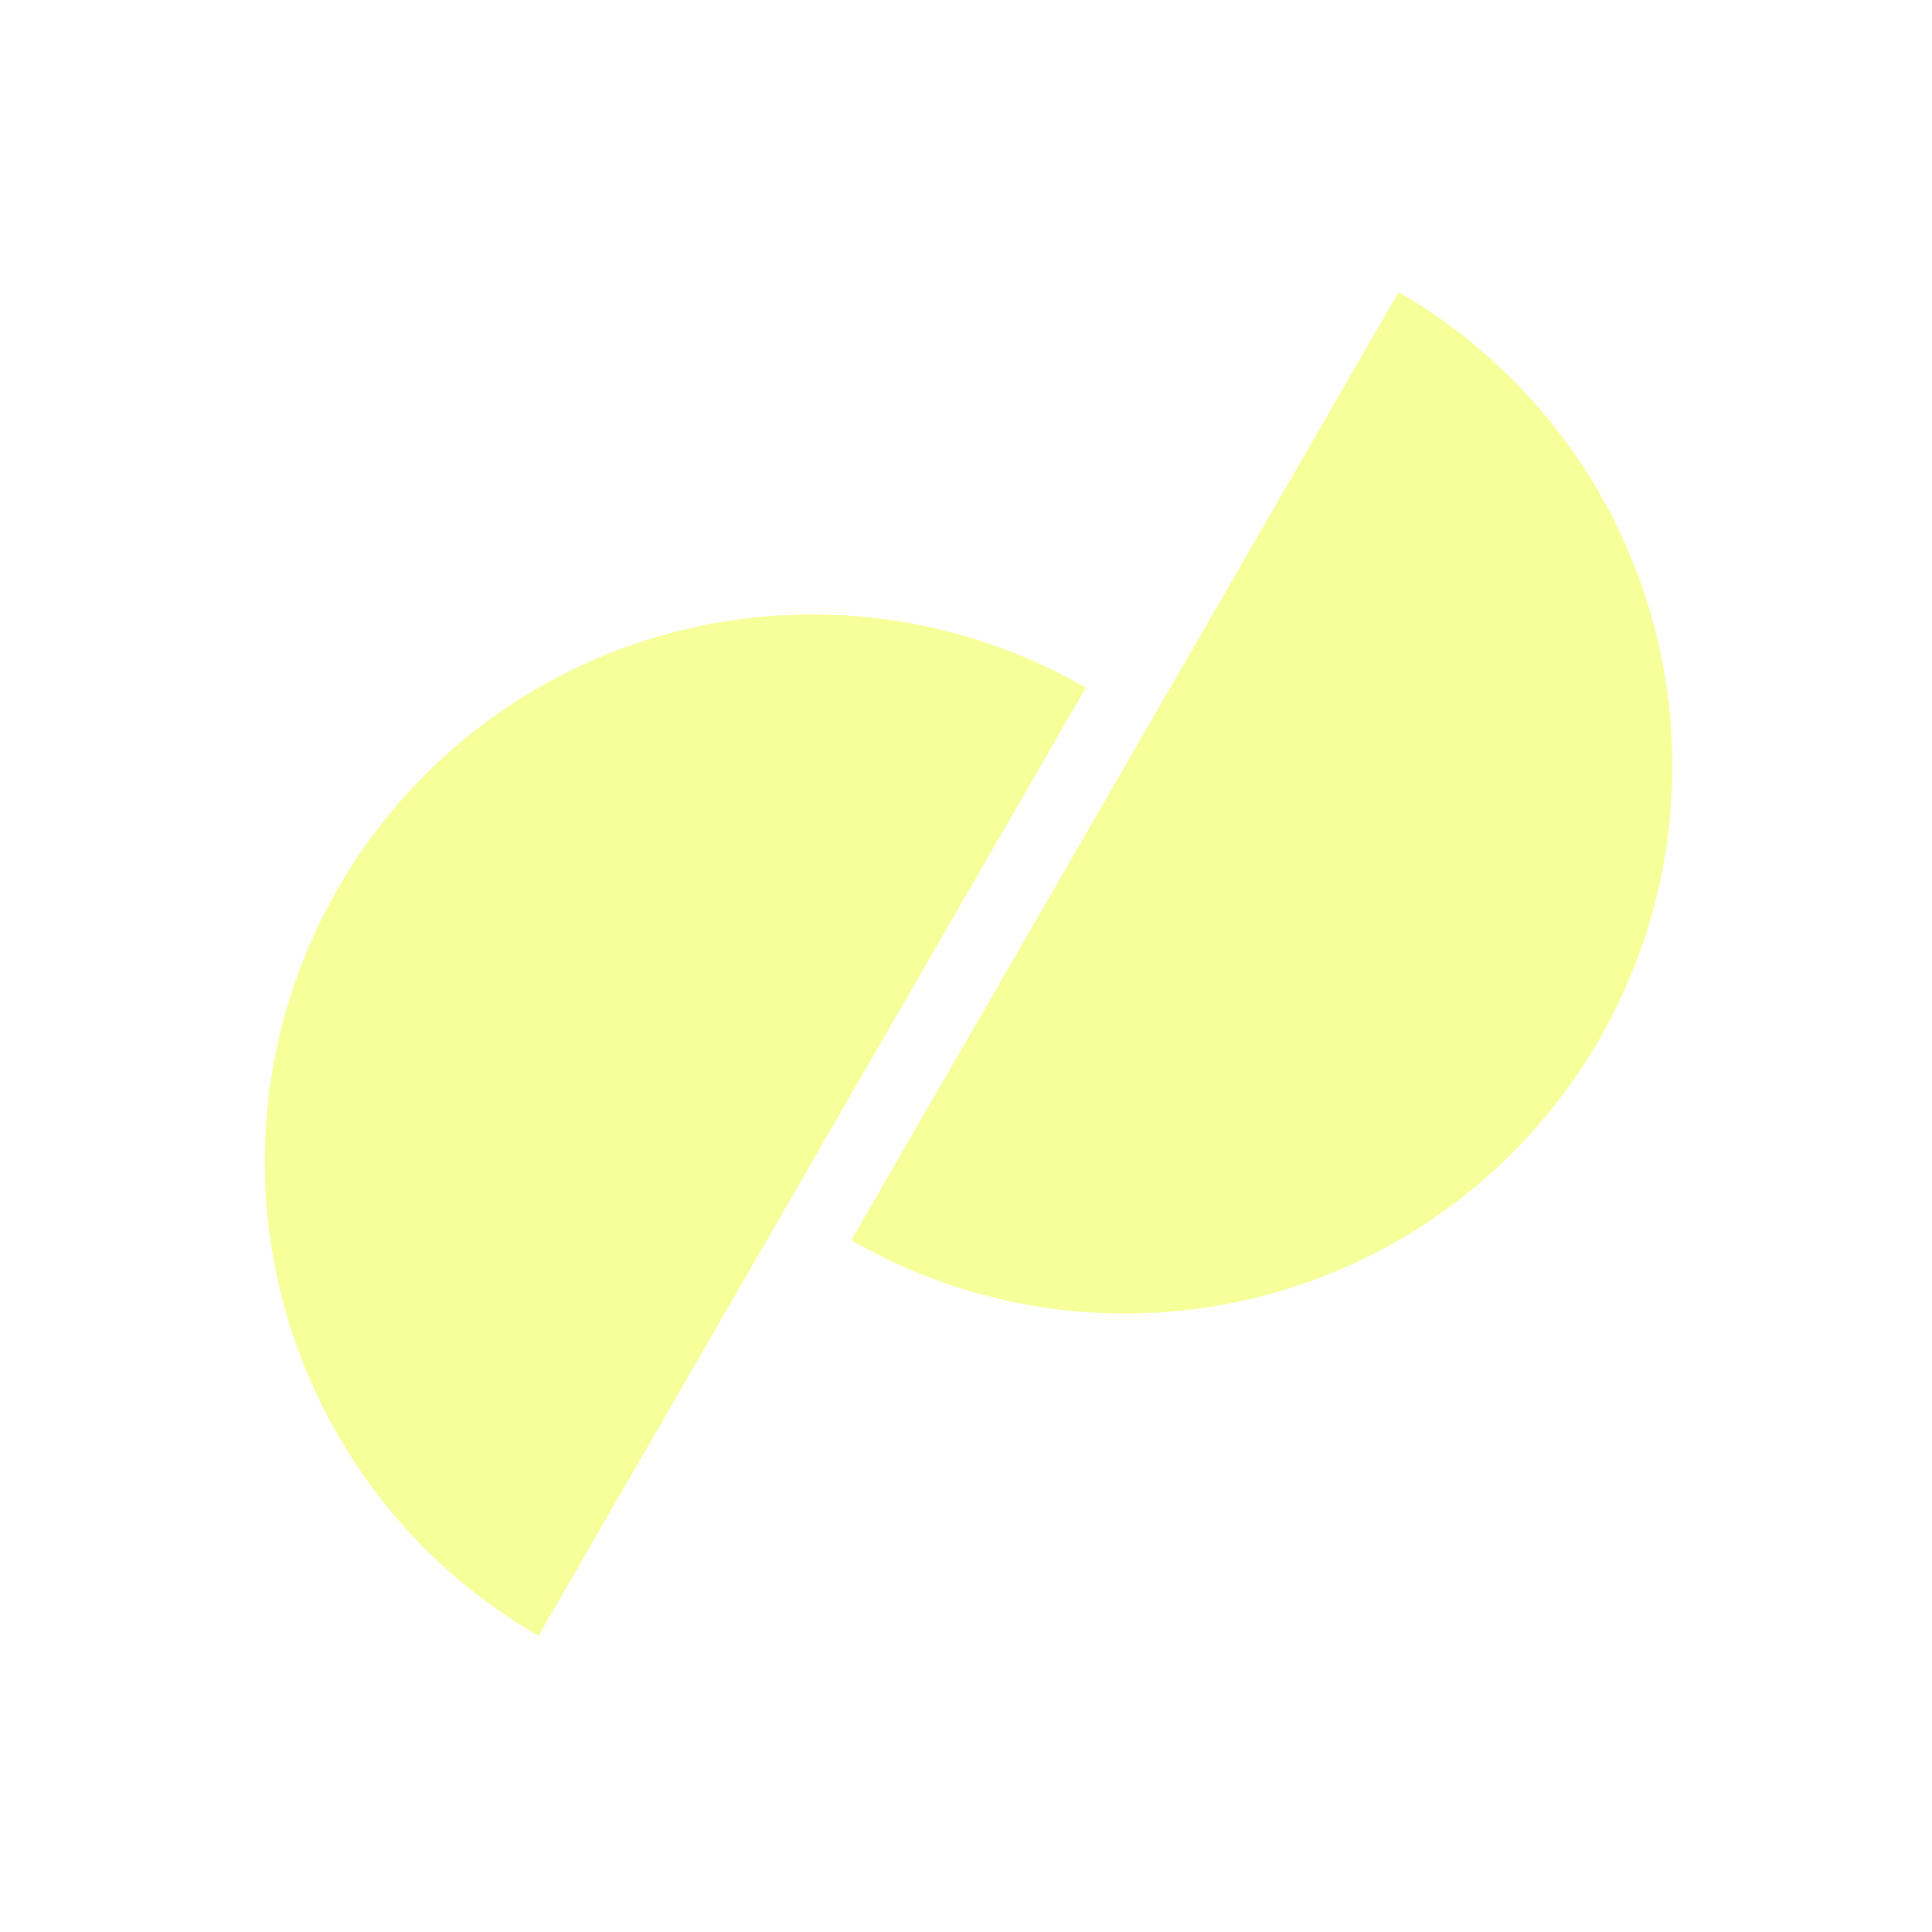
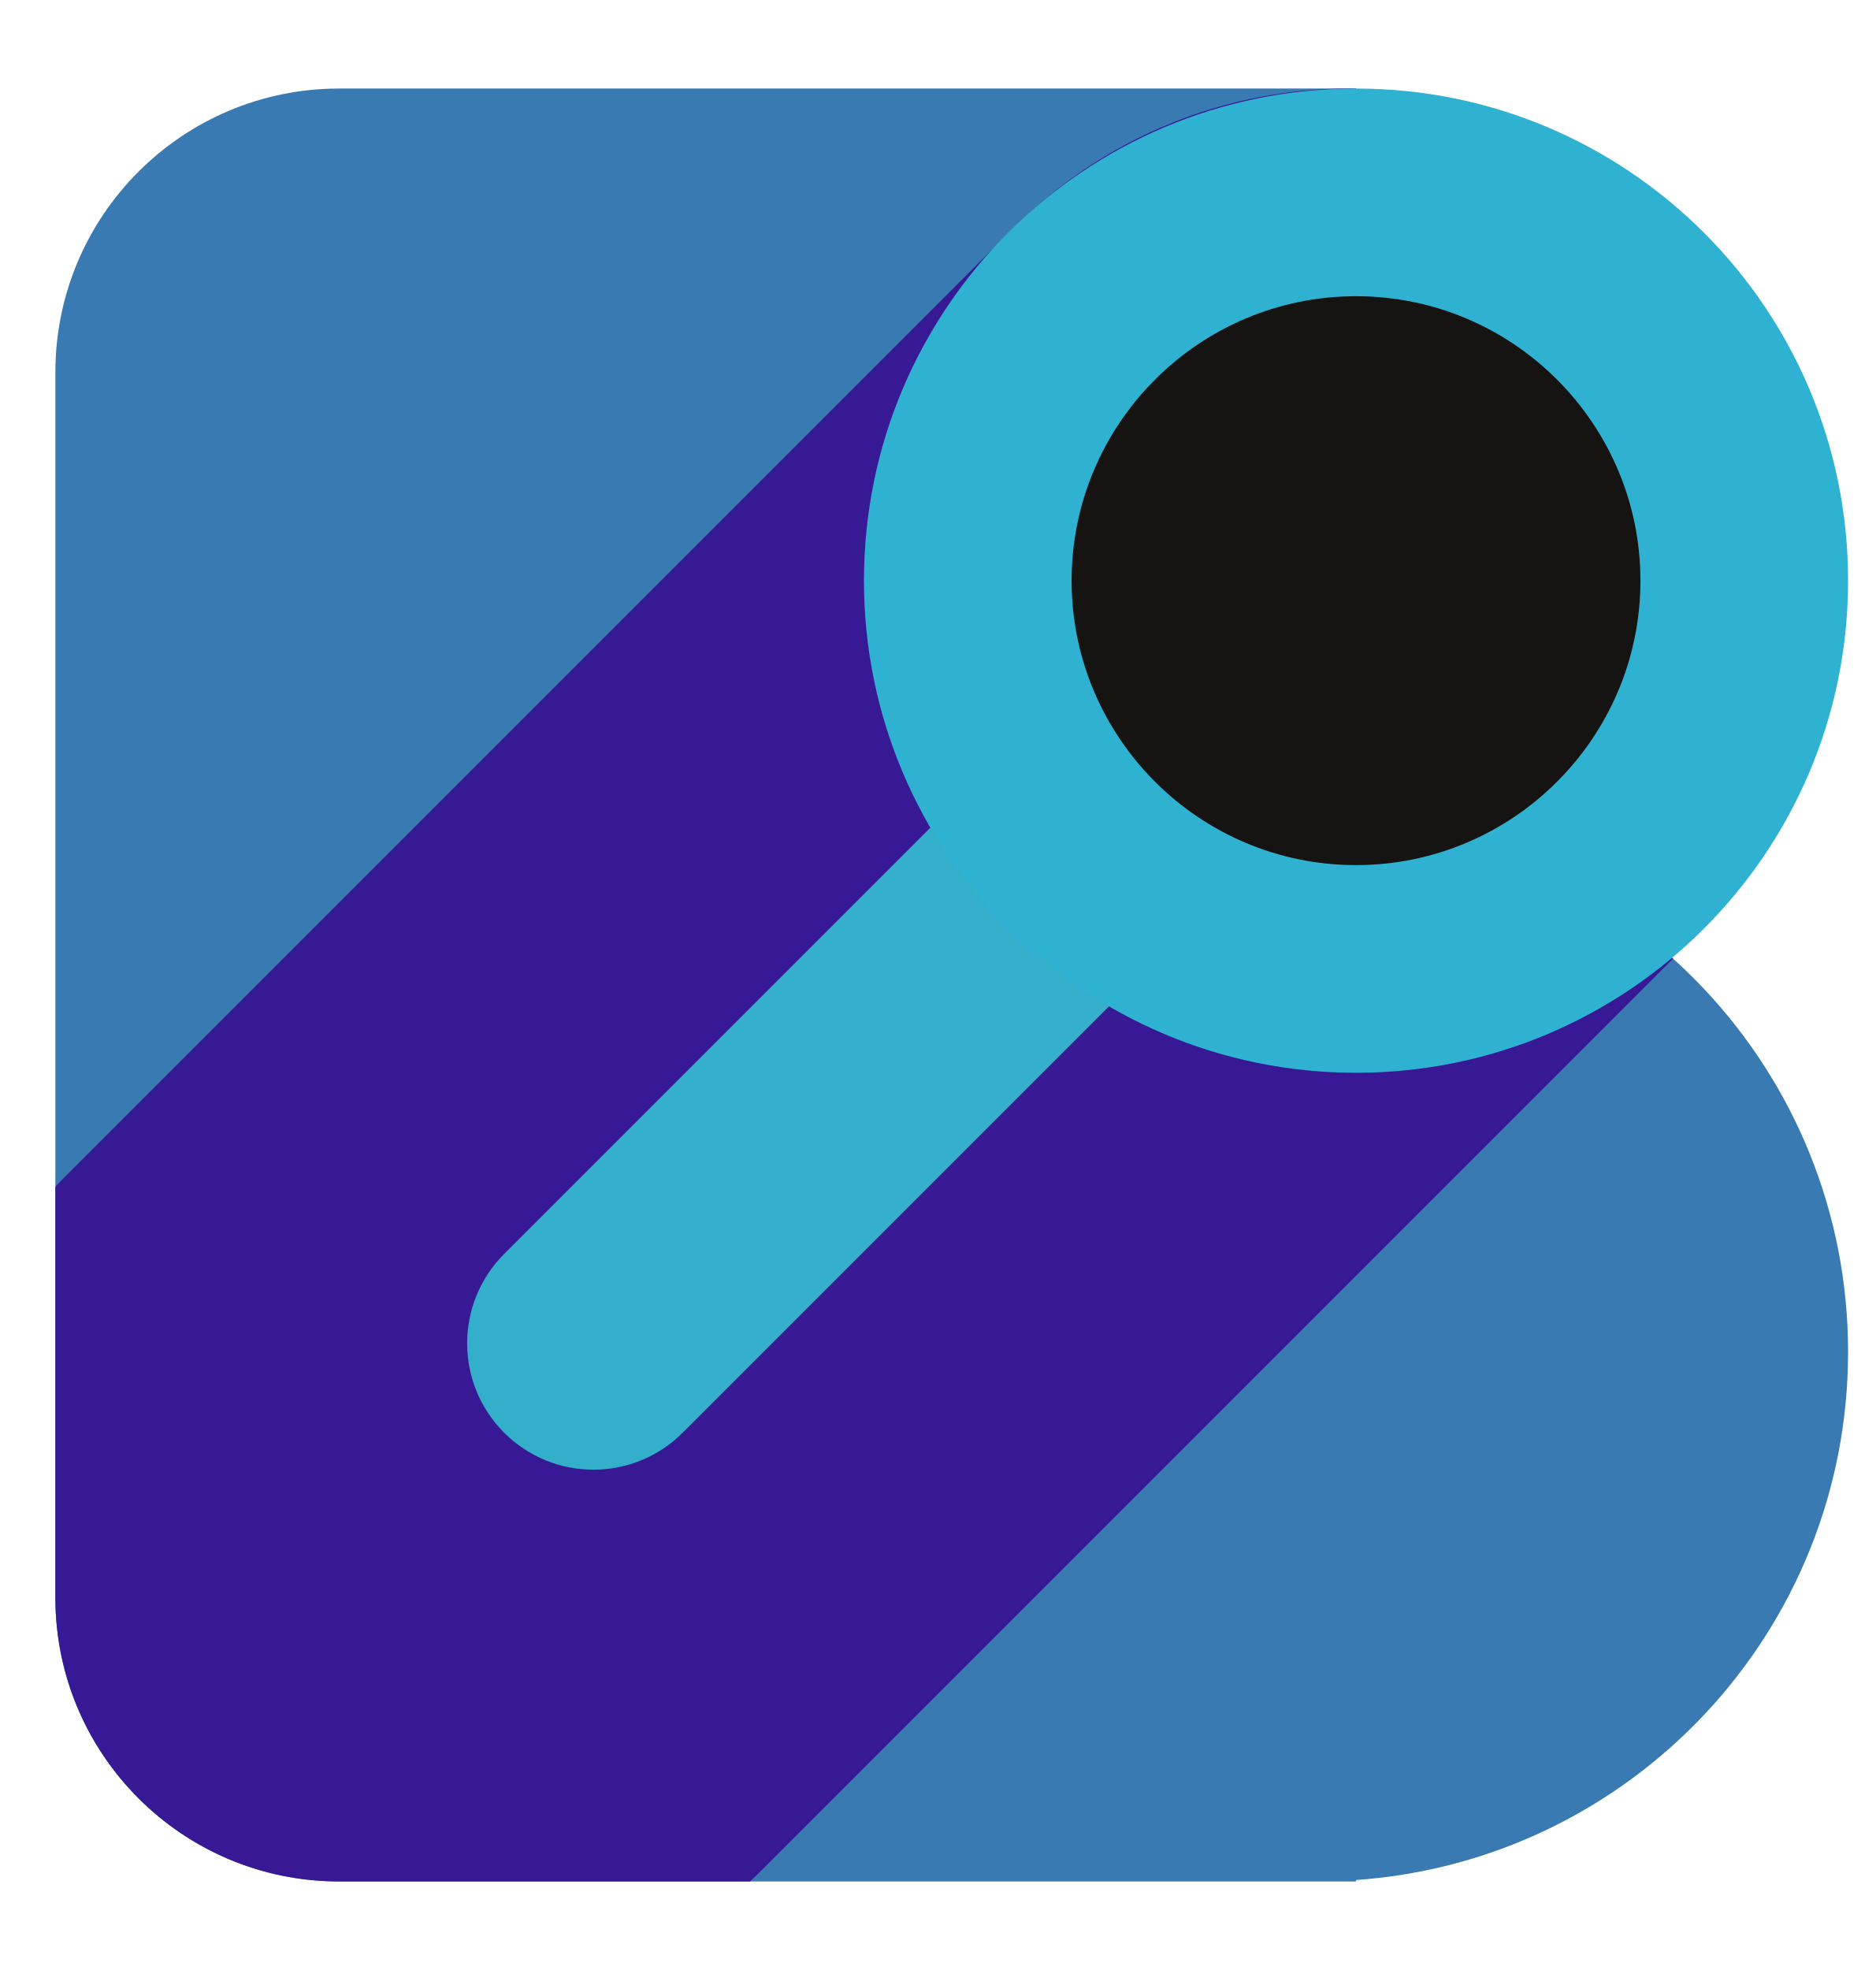
- <svg xmlns="http://www.w3.org/2000/svg" width="210" height="210" viewBox="0 0 210 210" fill="none">
-   <path d="M58.529 177.807C51.762 173.9 45.831 168.699 41.074 162.5C36.317 156.301 32.828 149.226 30.806 141.678C28.784 134.131 28.268 126.259 29.288 118.512C30.308 110.765 32.843 103.295 36.75 96.528C40.657 89.762 45.858 83.831 52.057 79.074C58.256 74.317 65.332 70.828 72.879 68.806C80.426 66.784 88.298 66.268 96.045 67.287C103.792 68.307 111.262 70.843 118.029 74.75L88.279 126.279L58.529 177.807Z" fill="#F7FF9B" />
-   <path d="M152.029 31.75C158.795 35.657 164.726 40.858 169.483 47.057C174.24 53.256 177.729 60.331 179.751 67.879C181.773 75.426 182.289 83.298 181.269 91.045C180.25 98.792 177.714 106.262 173.807 113.029C169.9 119.795 164.699 125.726 158.5 130.483C152.301 135.24 145.226 138.729 137.678 140.751C130.131 142.774 122.259 143.289 114.512 142.27C106.765 141.25 99.295 138.714 92.528 134.807L122.279 83.279L152.029 31.75Z" fill="#F7FF9B" />
+ <svg xmlns="http://www.w3.org/2000/svg" xmlns:xlink="http://www.w3.org/1999/xlink" version="1.1" id="Layer_1" x="0px" y="0px" width="271px" height="284.58px" viewBox="0 0 271 284.58" style="enable-background:new 0 0 271 284.58;" xml:space="preserve">
+   <style type="text/css">
+ 	.st0{fill:#397AB2;}
+ 	.st1{clip-path:url(#SVGID_2_);}
+ 	.st2{fill:#381995;}
+ 	.st3{fill:#33AECB;}
+ 	.st4{fill:#151412;}
+ 	.st5{fill:#2FB2D2;}
+ </style>
+   <g>
+     <path class="st0" d="M195.91,119V12.79H96.5H64H49c-22.64,0-41,18.36-41,41v141.5v0v35.5c0,22.64,18.36,41,41,41h15h20.46   c0.01,0,0.03,0,0.04,0h106c0.01,0,0.03,0,0.04,0h5.37v-0.21c39.72-2.78,71.09-35.86,71.09-76.29v0   C267,154.86,235.63,121.78,195.91,119z" />
+   </g>
+   <g>
+     <defs>
+       <path id="SVGID_1_" d="M9.48,169.9L146.53,32.85c26.75-26.75,70.12-26.75,96.87,0l3.54,3.54c26.75,26.75,26.75,70.12,0,96.87    L109.89,270.31c-26.75,26.75-70.12,26.75-96.87,0l-3.54-3.54C-17.27,240.02-17.27,196.65,9.48,169.9z" />
+     </defs>
+     <clipPath id="SVGID_2_">
+       <use xlink:href="#SVGID_1_" style="overflow:visible;" />
+     </clipPath>
+     <g class="st1">
+       <path class="st2" d="M195.91,119V12.79H96.5H64H49c-22.64,0-41,18.36-41,41v141.5v0v35.5c0,22.64,18.36,41,41,41h15h20.46    c0.01,0,0.03,0,0.04,0h106c0.01,0,0.03,0,0.04,0h5.37v-0.21c39.72-2.78,71.09-35.86,71.09-76.29v0    C267,154.86,235.63,121.78,195.91,119z" />
+     </g>
+   </g>
+   <g>
+     <path class="st3" d="M72.83,181.15l91.92-91.92c7.13-7.13,18.68-7.13,25.81,0l0,0c7.13,7.13,7.13,18.68,0,25.81l-91.92,91.92   c-7.13,7.13-18.68,7.13-25.81,0l0,0C65.71,199.83,65.71,188.28,72.83,181.15z" />
+     <g>
+       <circle class="st4" cx="195.91" cy="83.88" r="56.09" />
+       <g>
+         <path class="st5" d="M195.91,42.79c22.66,0,41.09,18.43,41.09,41.09s-18.43,41.09-41.09,41.09s-41.09-18.43-41.09-41.09     S173.26,42.79,195.91,42.79 M195.91,12.79c-39.26,0-71.09,31.83-71.09,71.09s31.83,71.09,71.09,71.09S267,123.14,267,83.88     S235.17,12.79,195.91,12.79L195.91,12.79z" />
+       </g>
+     </g>
+   </g>
</svg>
